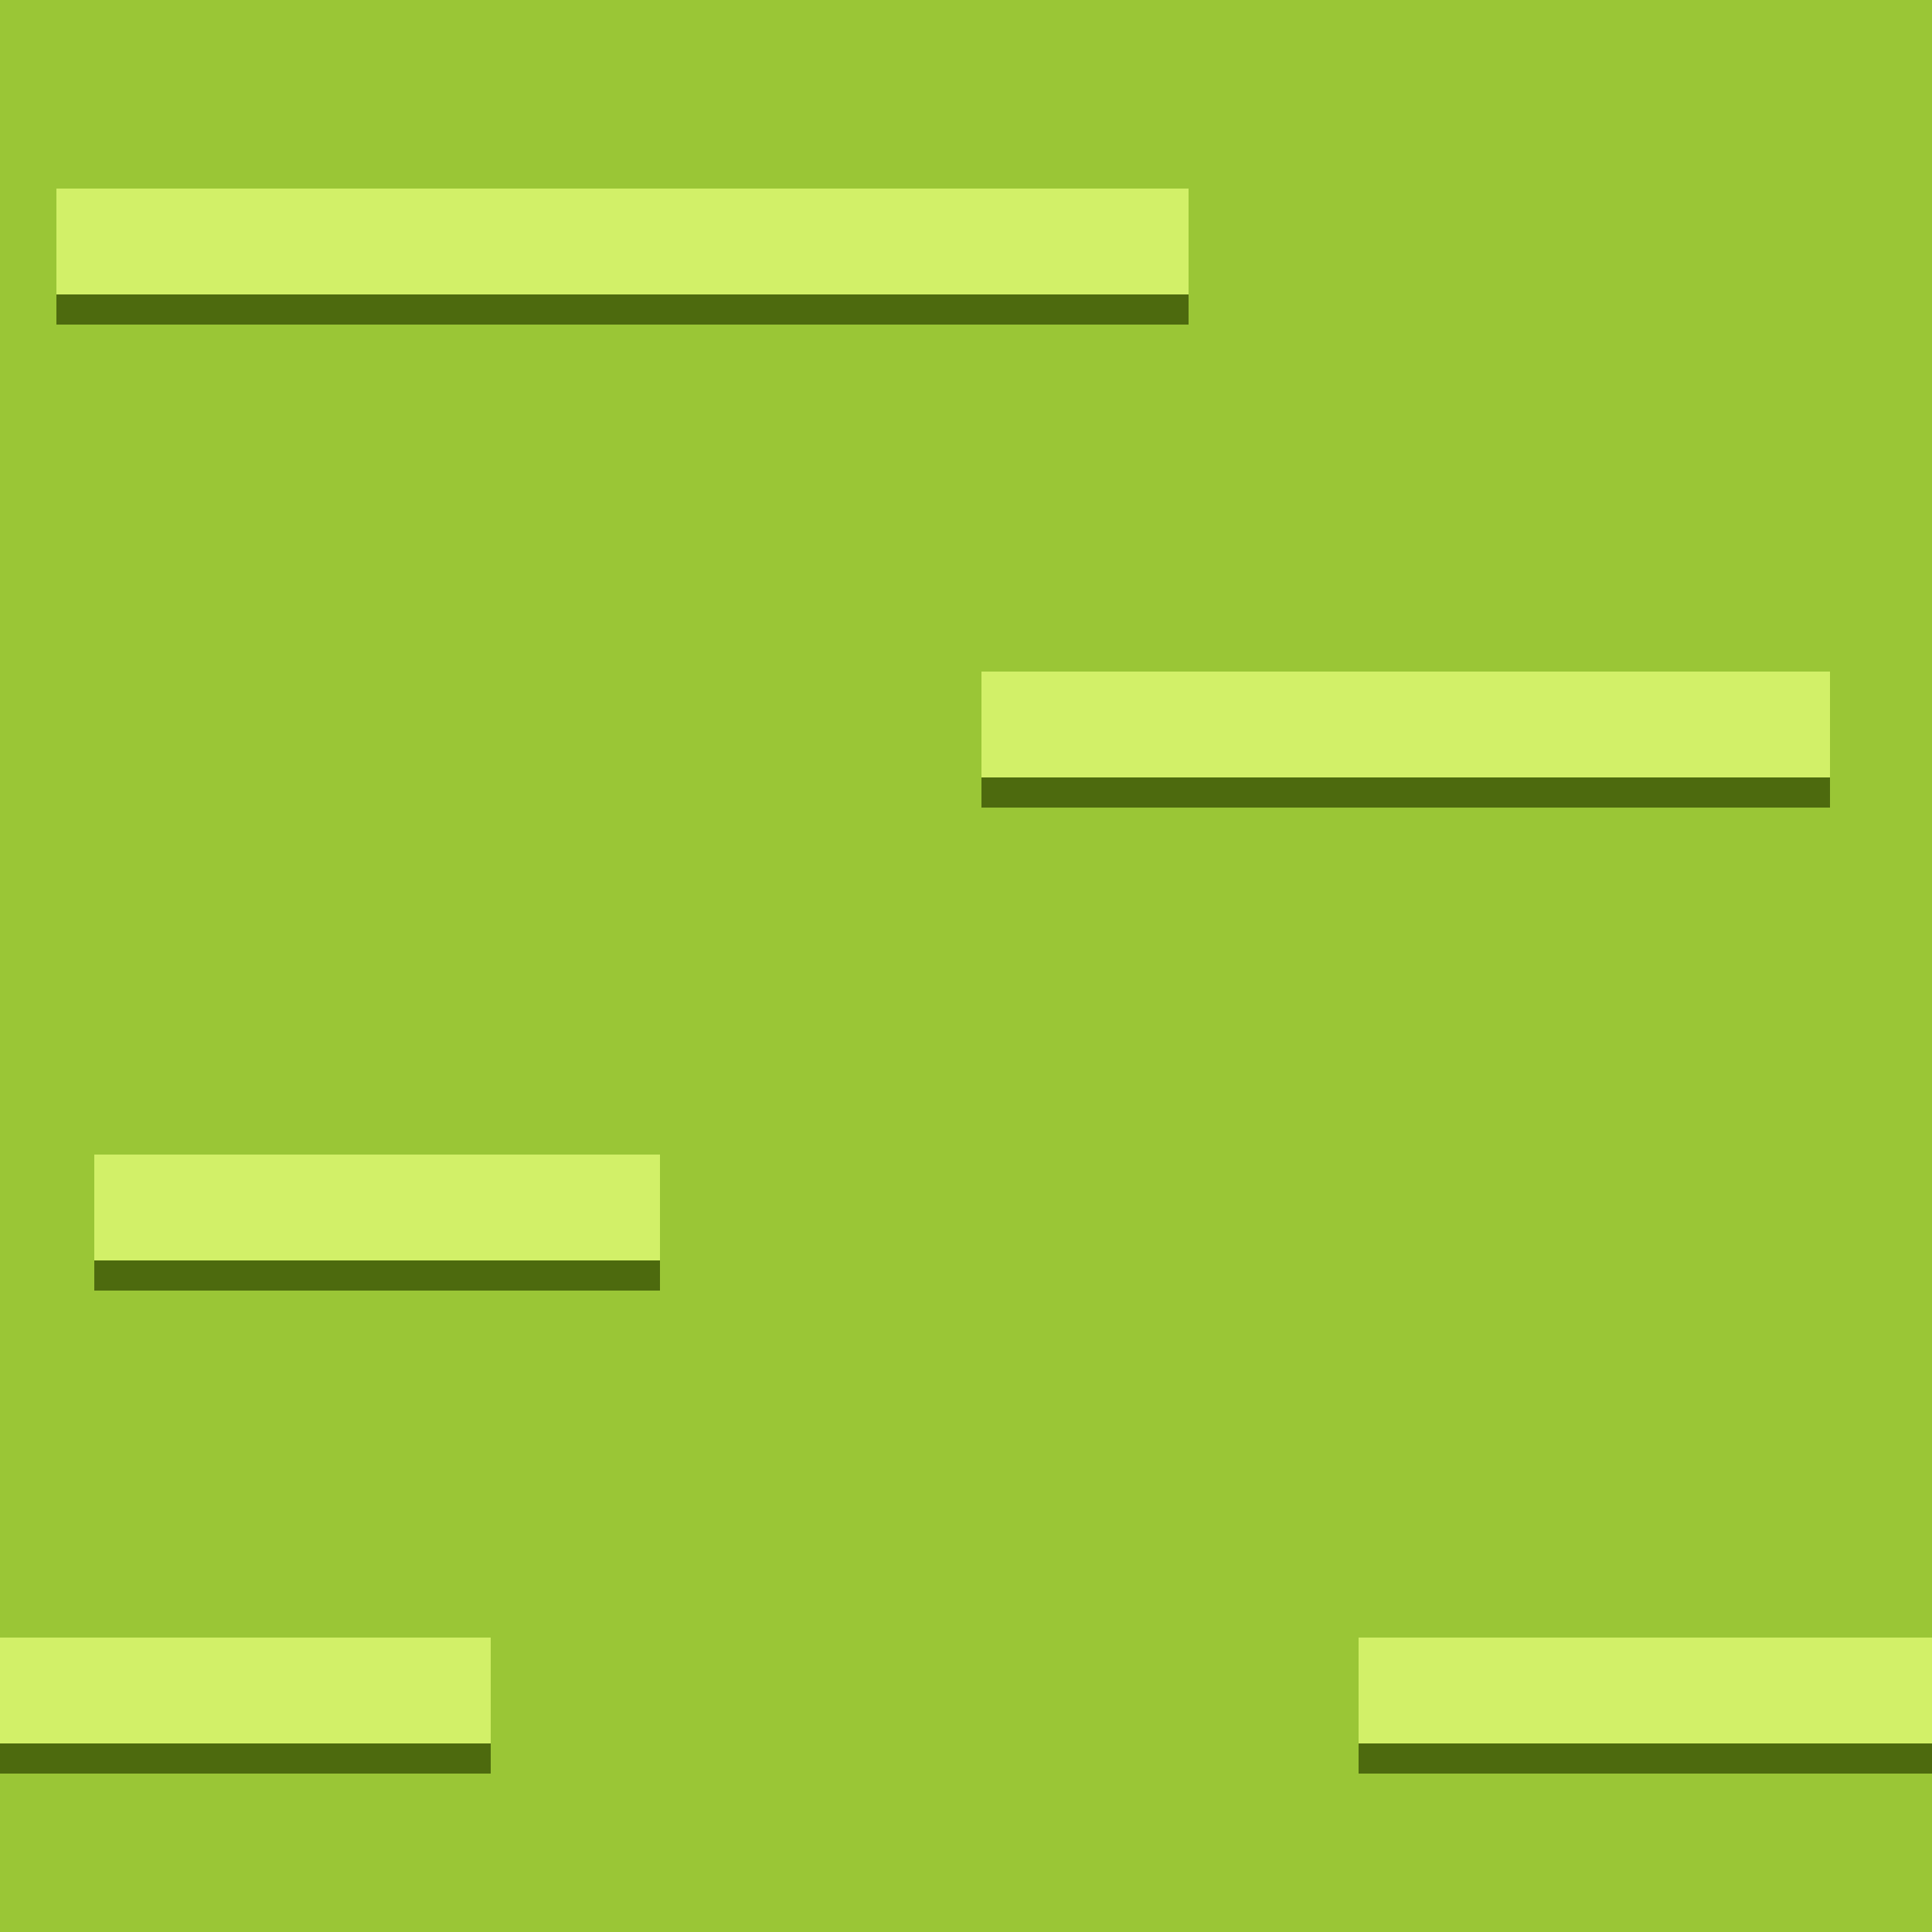
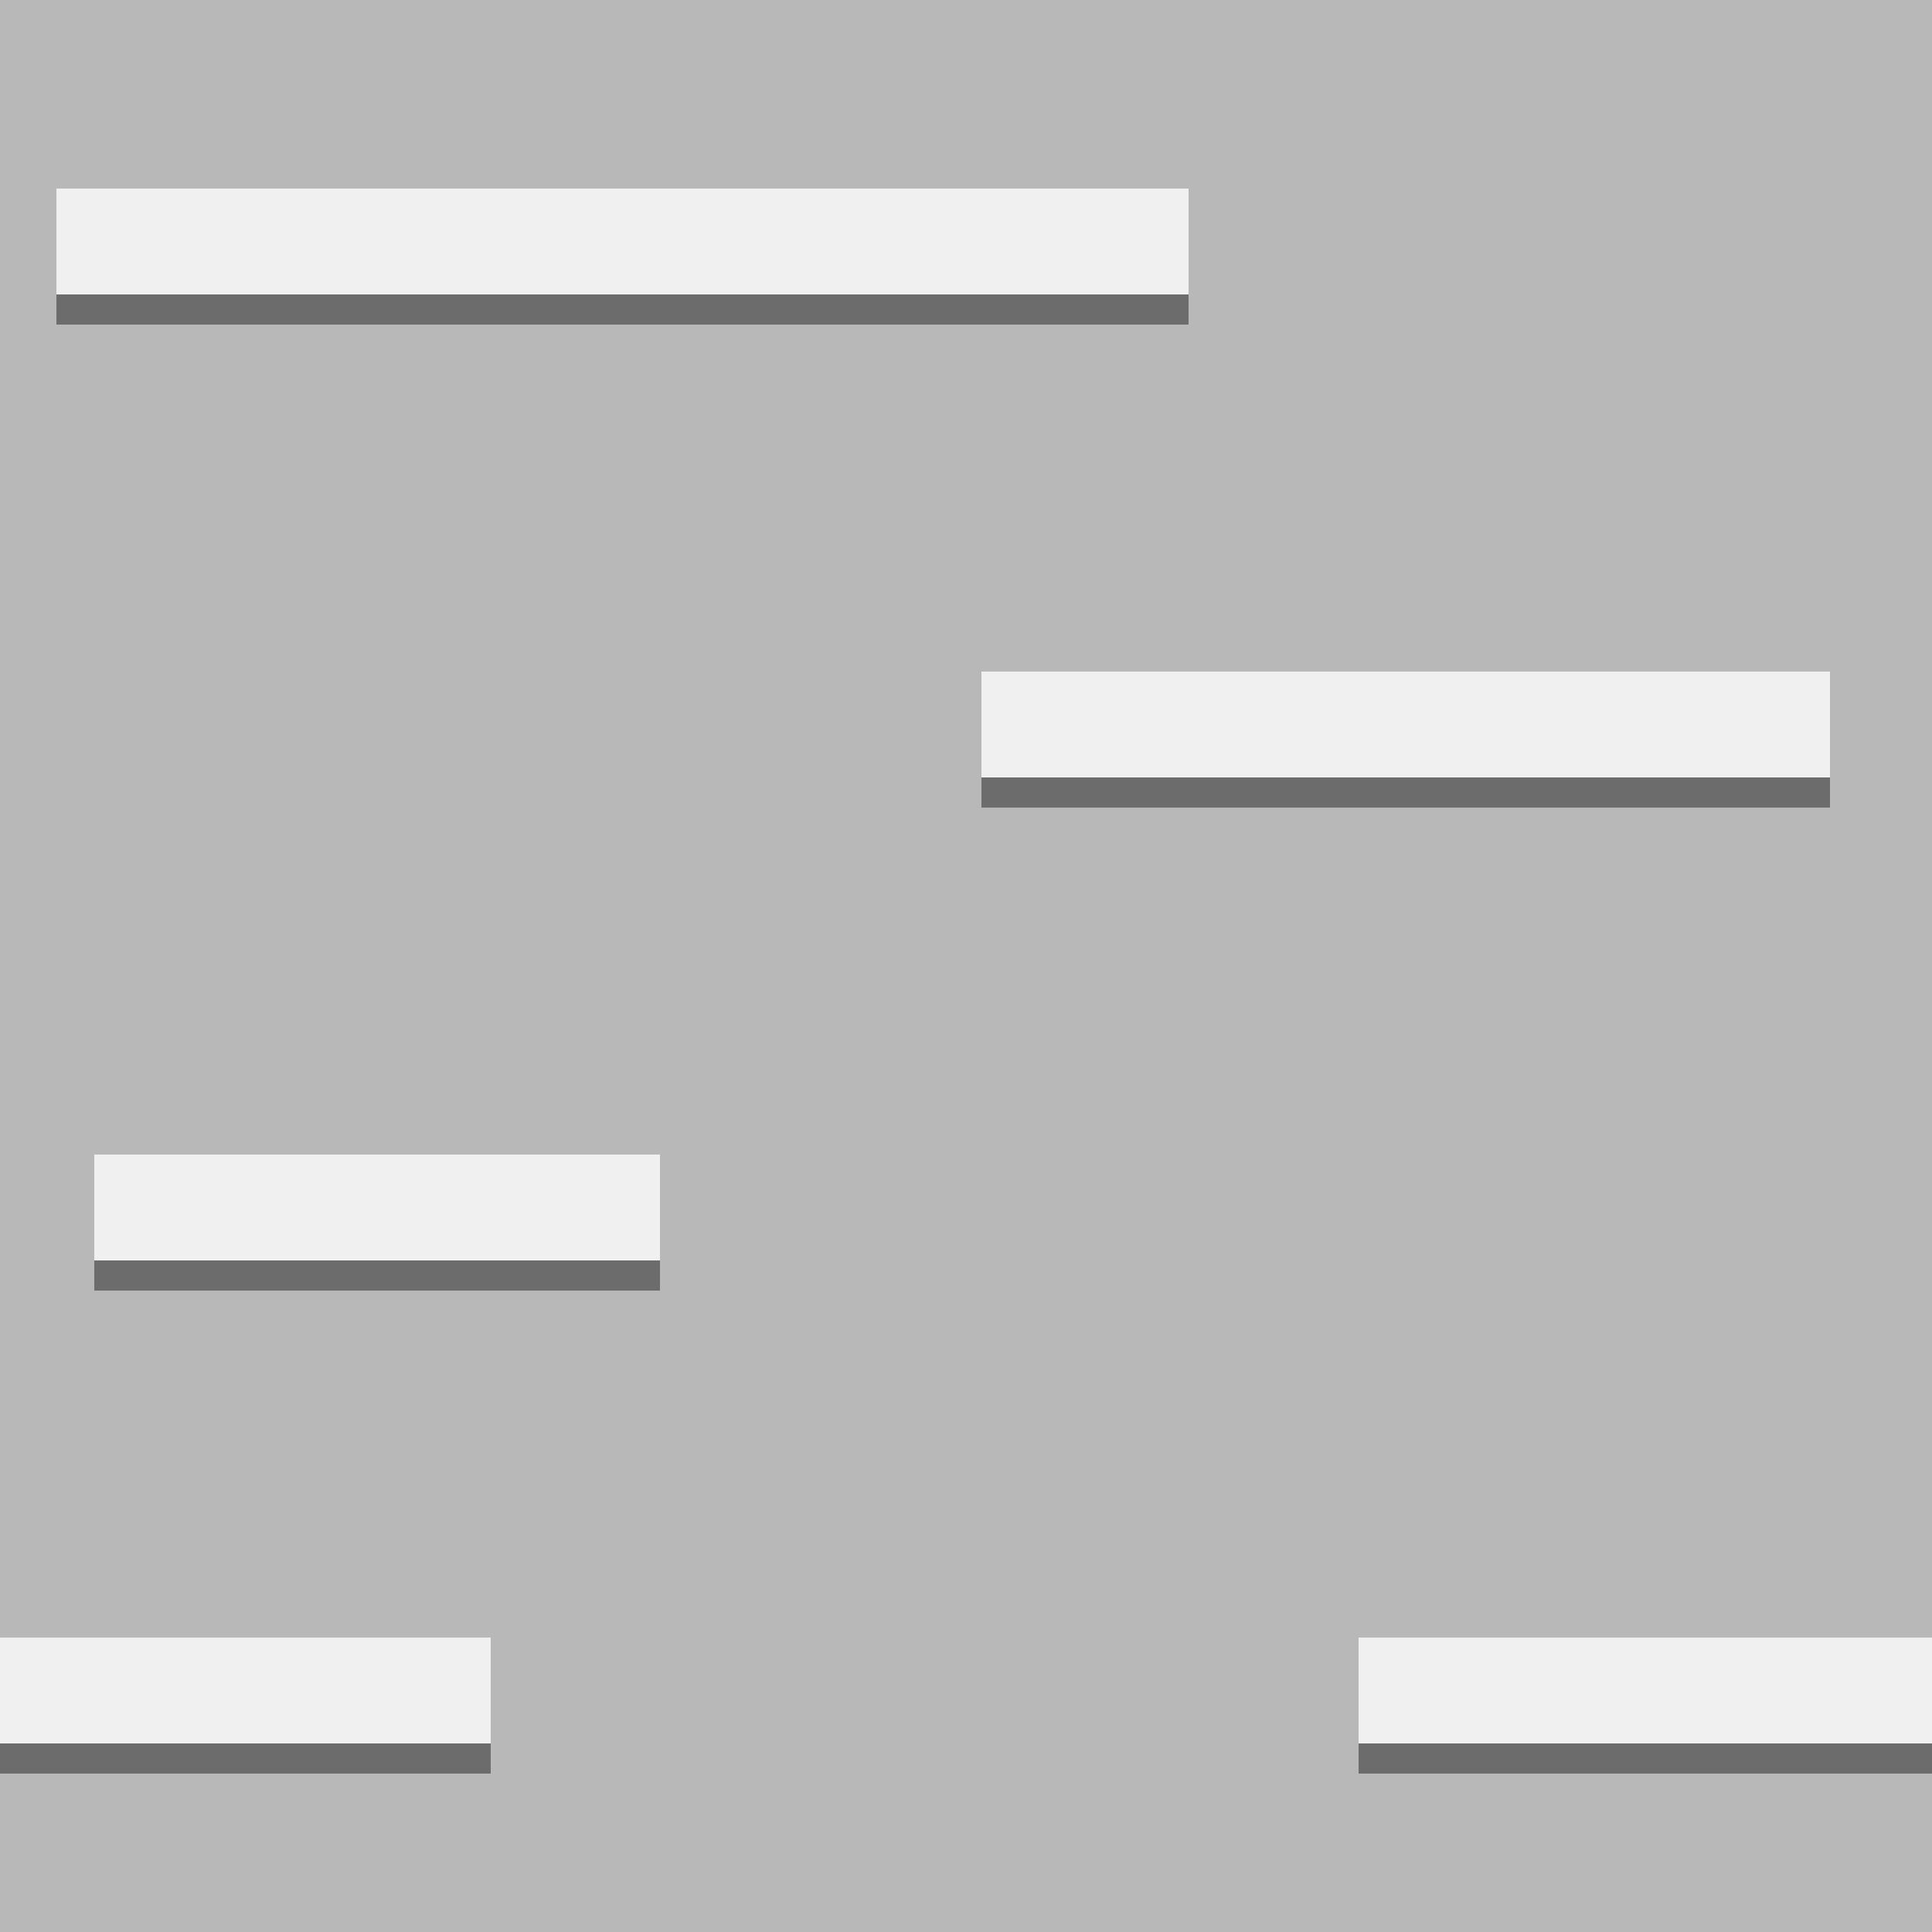
<svg xmlns="http://www.w3.org/2000/svg" viewBox="0 0 512 512" width="512" height="512">
-   <rect width="512" height="512" fill="#9ac636" />
+   <rect width="512" height="512" fill="#b8b8b8" />
  <g id="crevice_shadows" shape-rendering="crispEdges">
-     <rect x="15" y="58" width="300" height="28" fill="#49660c" opacity="0.95" />
-     <rect x="260" y="186" width="225" height="28" fill="#49660c" opacity="0.95" />
-     <rect x="25" y="314" width="150" height="28" fill="#49660c" opacity="0.95" />
-     <rect x="0" y="442" width="130" height="28" fill="#49660c" opacity="0.95" />
-     <rect x="360" y="442" width="152" height="28" fill="#49660c" opacity="0.95" />
+     <rect x="15" y="58" width="300" height="28" fill="#686868" opacity="0.95" />
+     <rect x="260" y="186" width="225" height="28" fill="#686868" opacity="0.95" />
+     <rect x="25" y="314" width="150" height="28" fill="#686868" opacity="0.95" />
+     <rect x="0" y="442" width="130" height="28" fill="#686868" opacity="0.95" />
+     <rect x="360" y="442" width="152" height="28" fill="#686868" opacity="0.95" />
  </g>
  <g id="strata_plates" shape-rendering="crispEdges">
-     <rect x="15" y="50" width="300" height="28" fill="#d2f068" />
-     <rect x="260" y="178" width="225" height="28" fill="#d2f068" />
-     <rect x="25" y="306" width="150" height="28" fill="#d2f068" />
-     <rect x="0" y="434" width="130" height="28" fill="#d2f068" />
-     <rect x="360" y="434" width="152" height="28" fill="#d2f068" />
+     <rect x="15" y="50" width="300" height="28" fill="#f0f0f0" />
+     <rect x="260" y="178" width="225" height="28" fill="#f0f0f0" />
+     <rect x="25" y="306" width="150" height="28" fill="#f0f0f0" />
+     <rect x="0" y="434" width="130" height="28" fill="#f0f0f0" />
+     <rect x="360" y="434" width="152" height="28" fill="#f0f0f0" />
  </g>
</svg>
